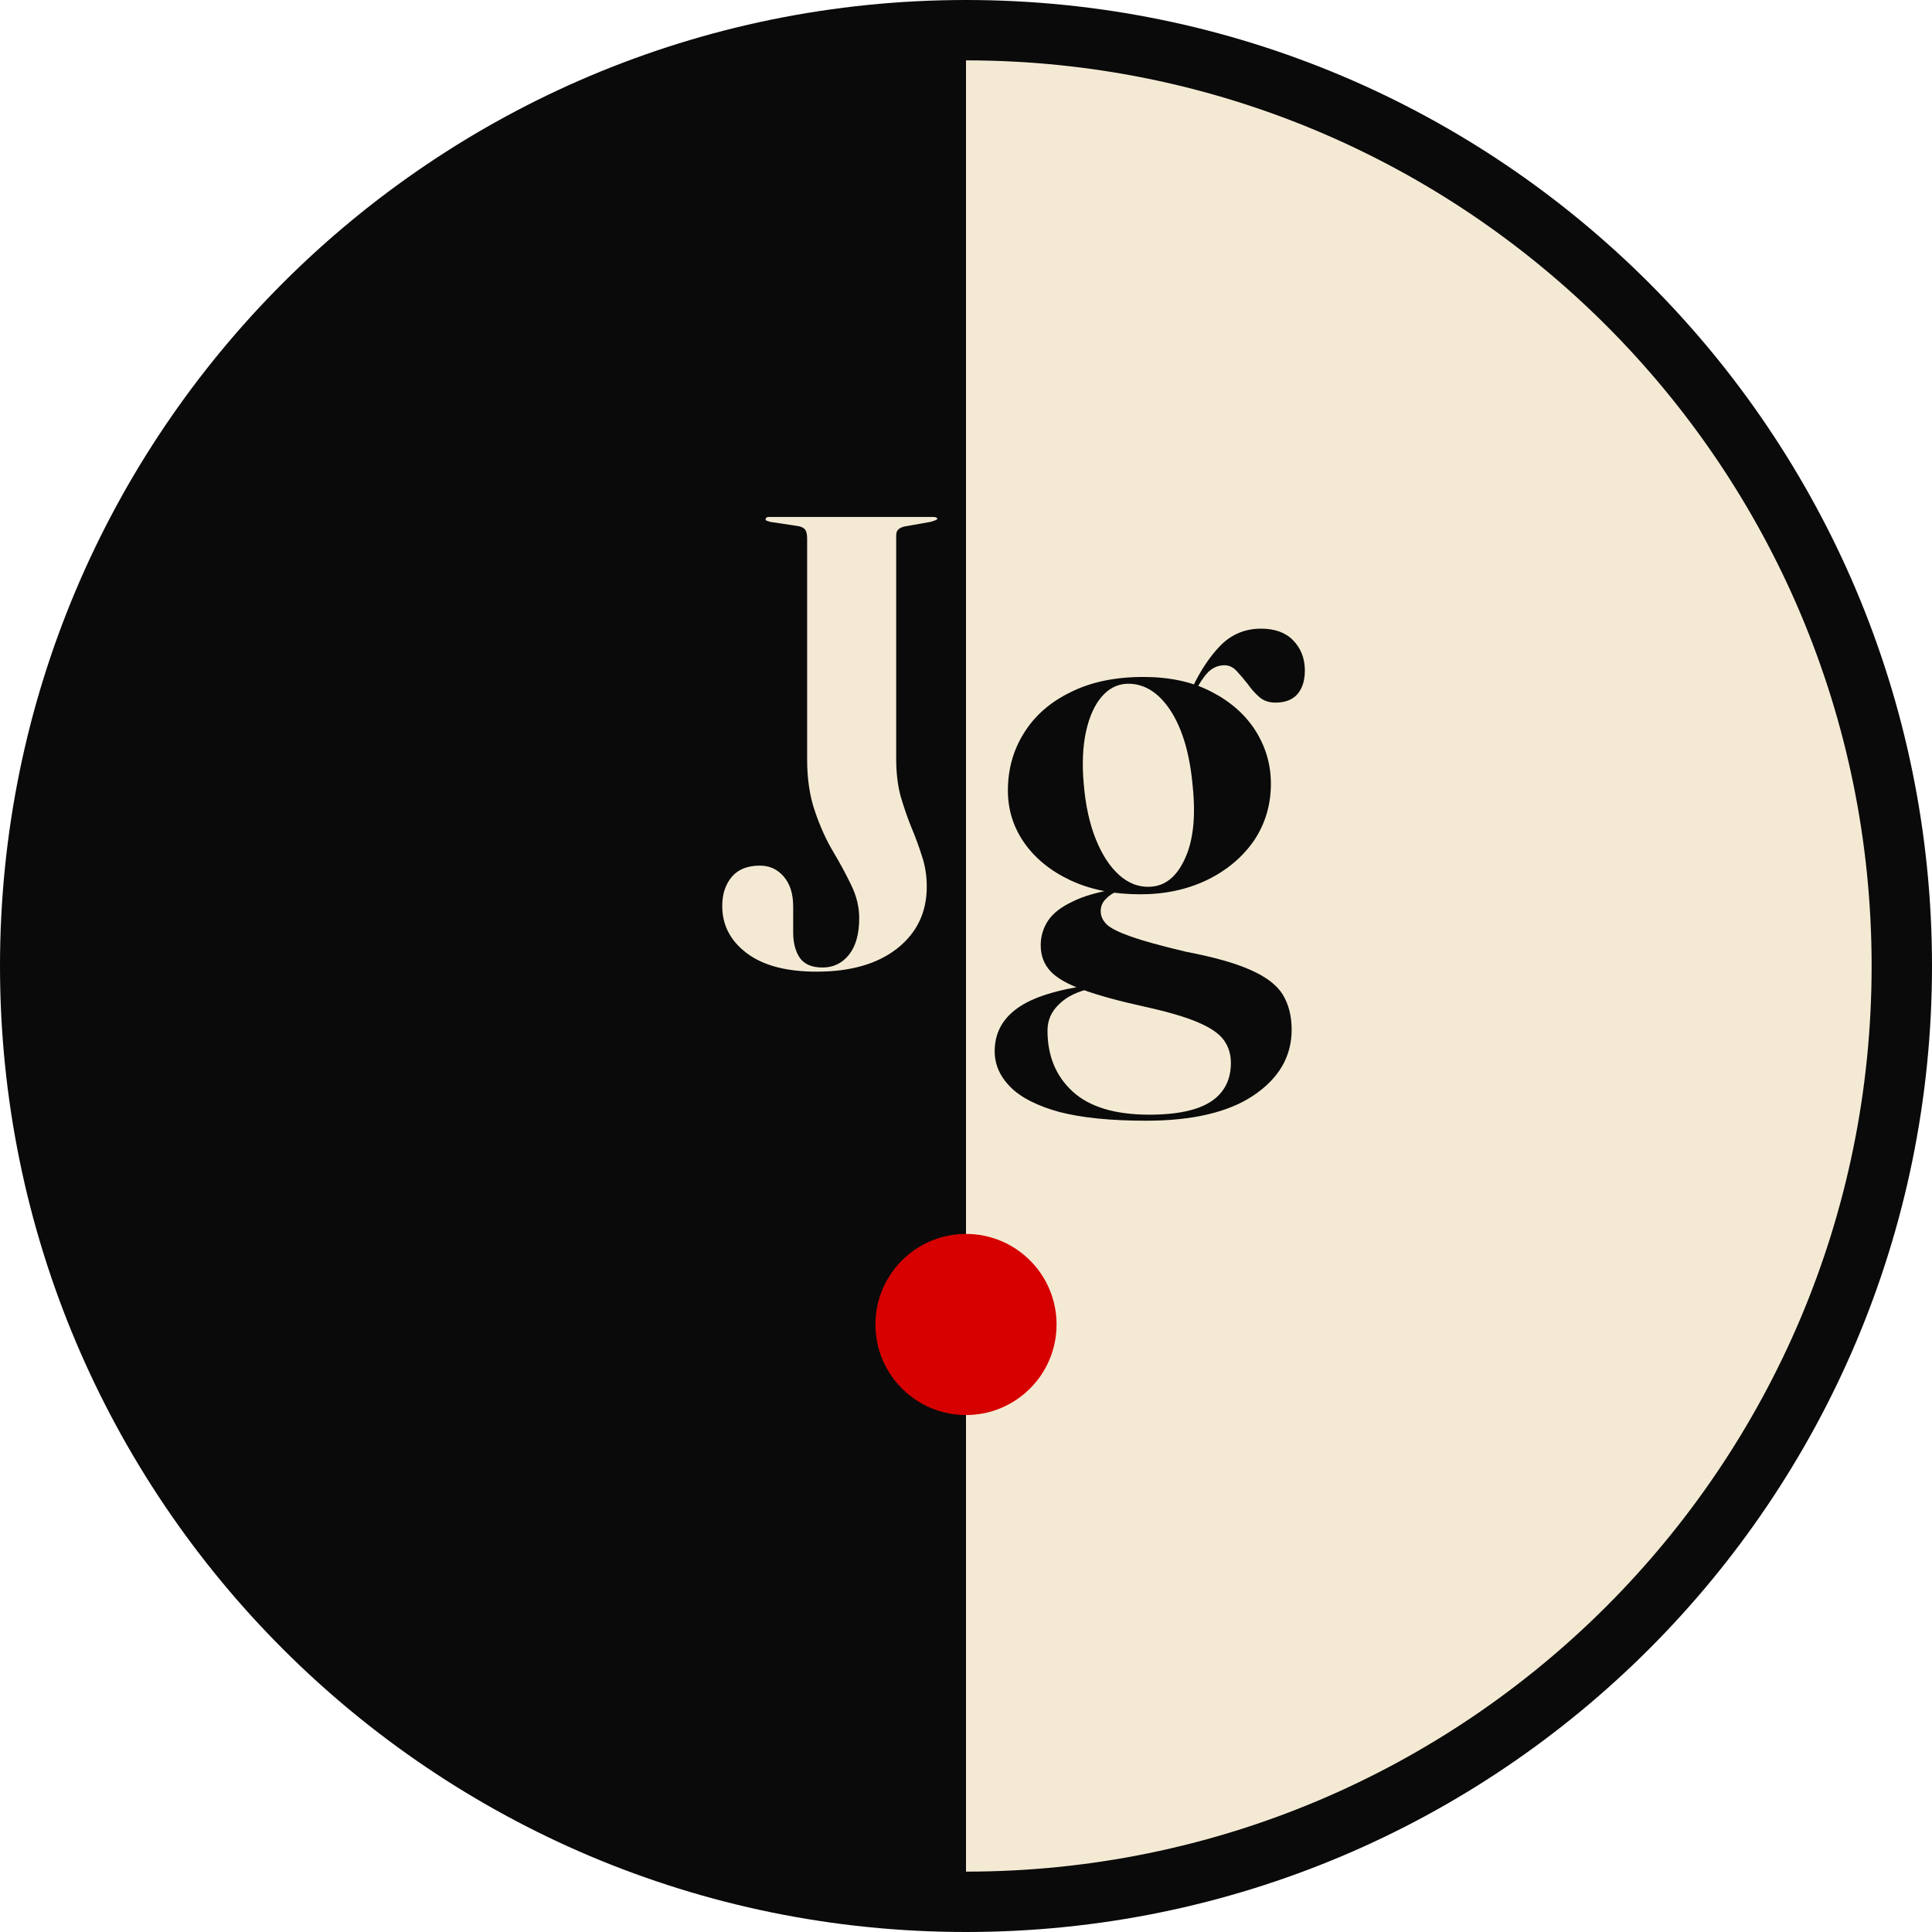
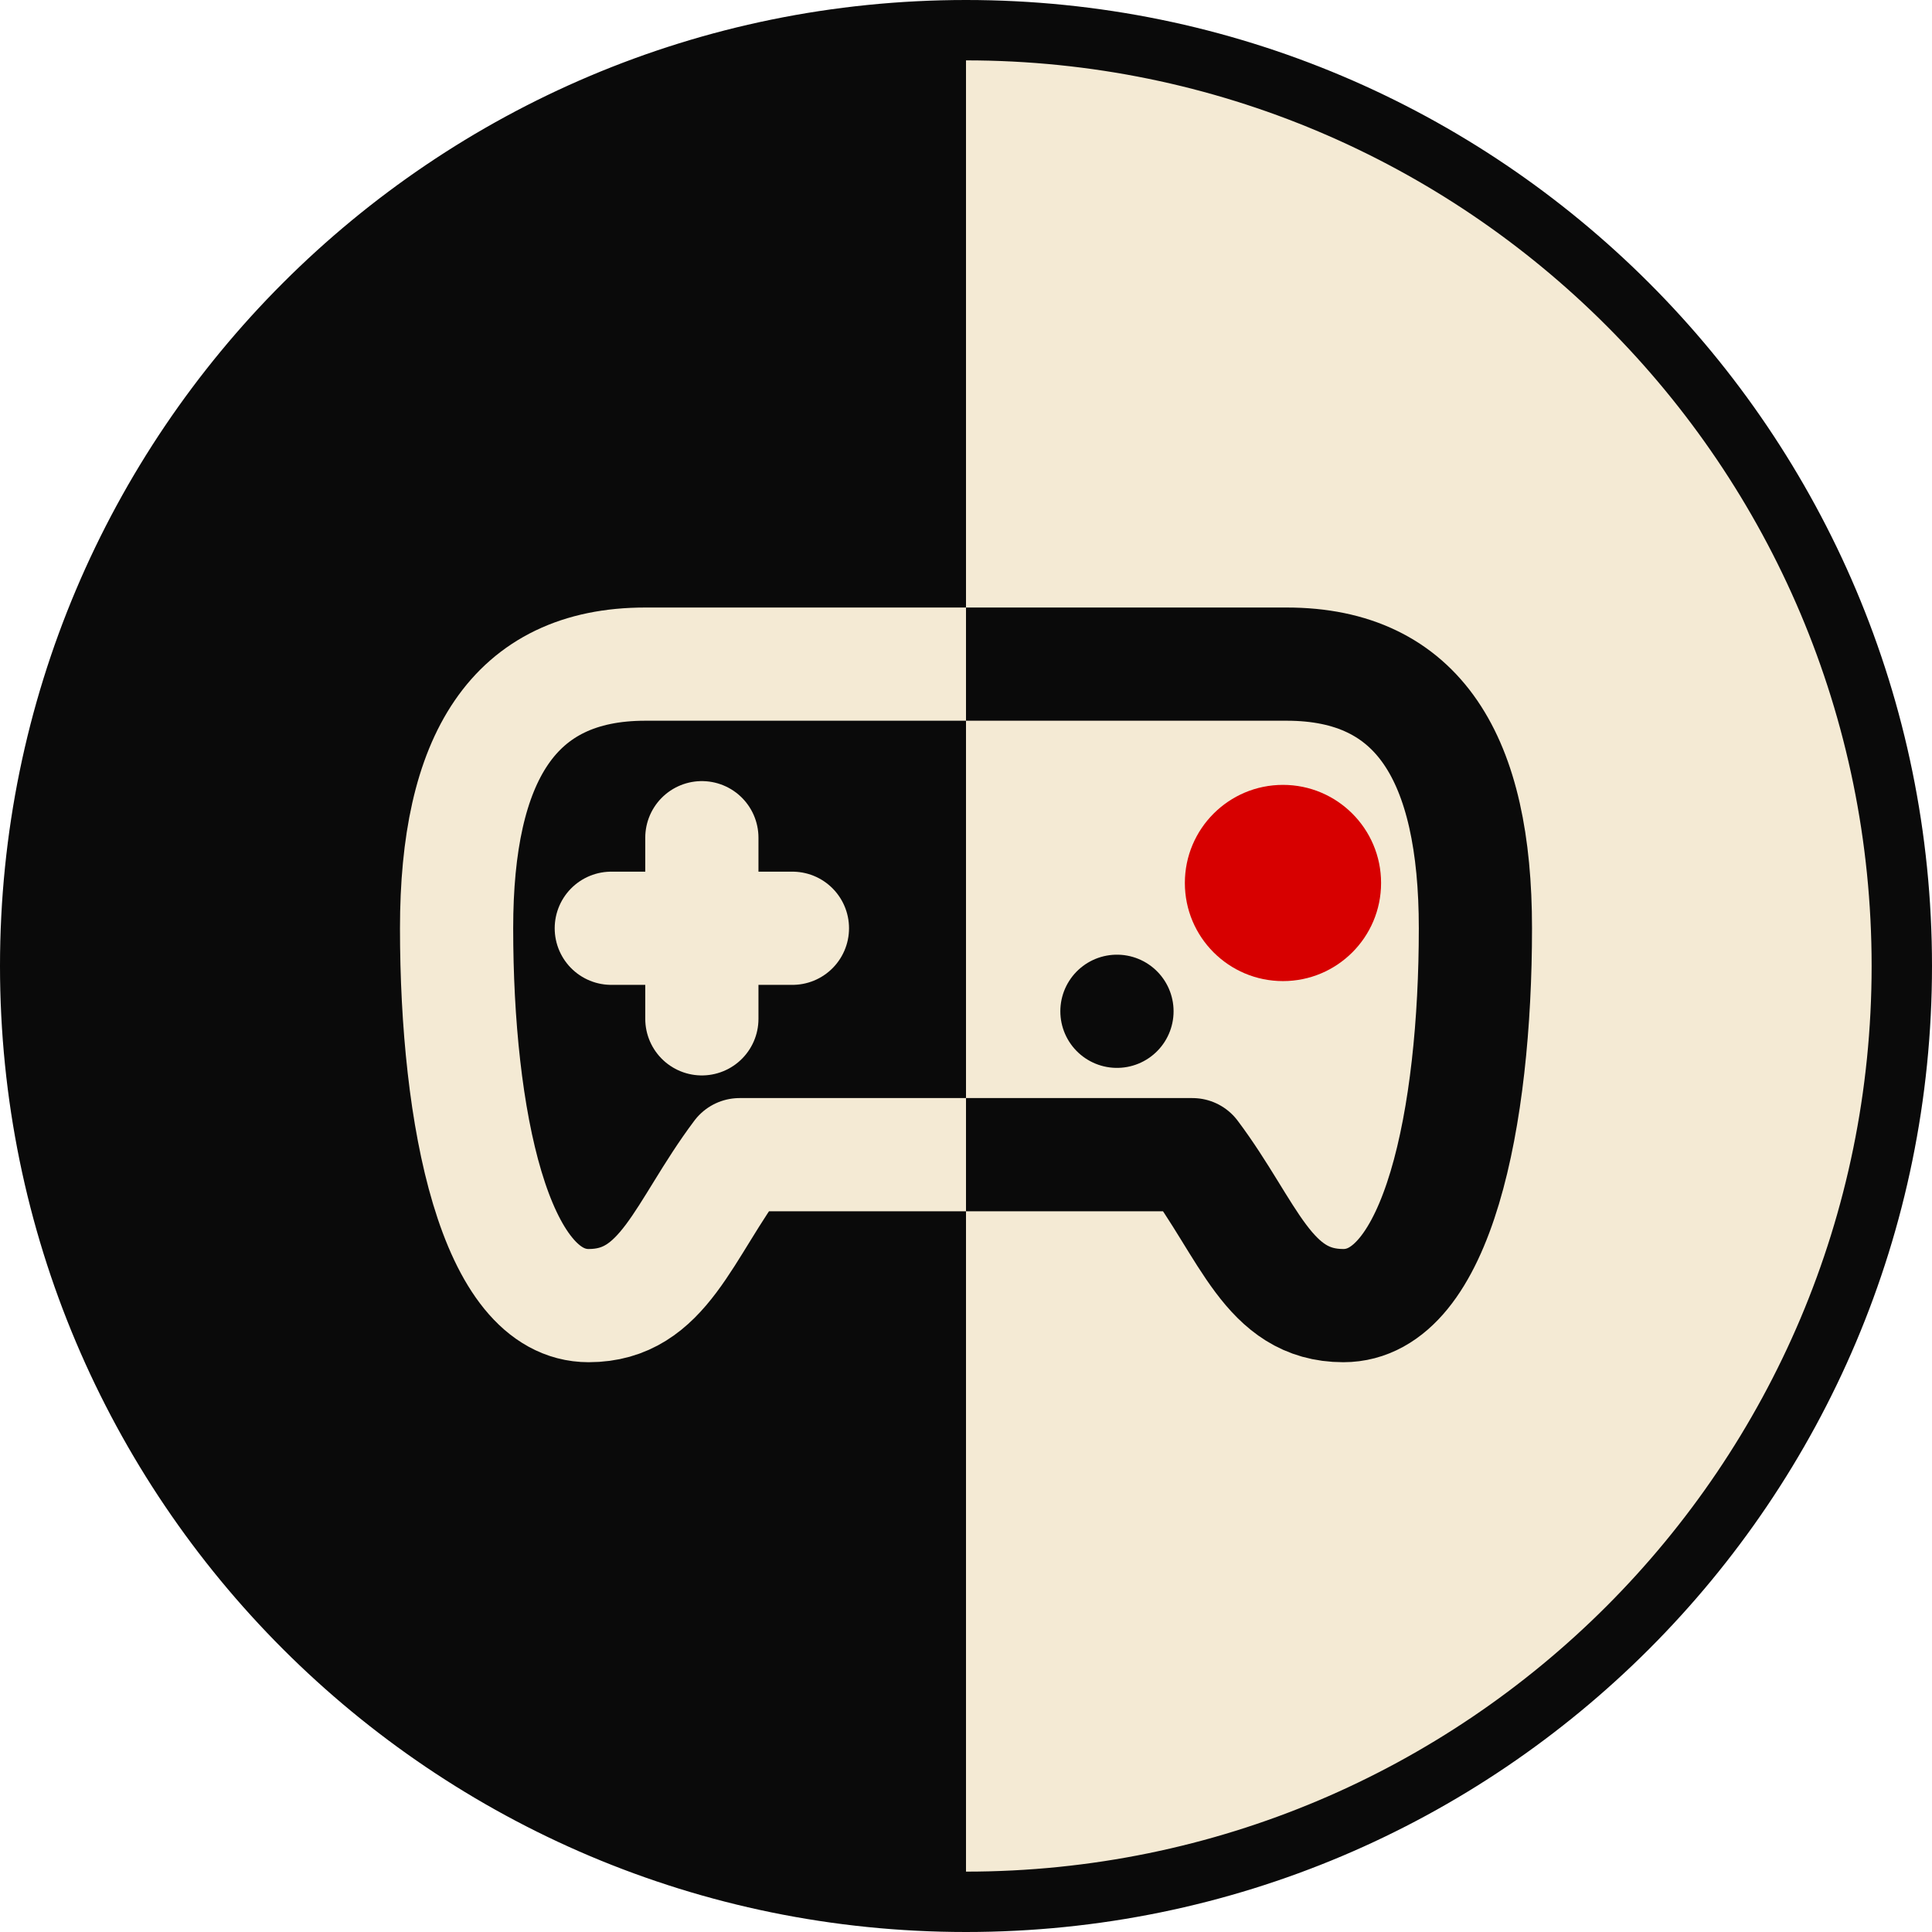
<svg xmlns="http://www.w3.org/2000/svg" viewBox="0 0 512 512" width="512" height="512" role="img" aria-label="js-games logo">
  <path fill="#0a0a0a" d="M256 8a248 248 0 0 0 0 496Z" />
  <path fill="#f4ead4" d="M256 8a248 248 0 0 1 0 496Z" />
  <circle cx="256" cy="256" r="248" fill="none" stroke="#0a0a0a" stroke-width="16" />
  <defs>
    <clipPath id="vn-l">
      <rect x="0" y="0" width="256" height="512" />
    </clipPath>
    <clipPath id="vn-r">
      <rect x="256" y="0" width="256" height="512" />
    </clipPath>
  </defs>
-   <path fill="#f4ead4" clip-path="url(#vn-l)" d="M245.6 235Q245.6 245.2 237.7 251.4Q229.9 257.5 216.4 257.5Q204.4 257.5 197.9 252.6Q191.4 247.7 191.4 240.1Q191.4 235.3 194 232.3Q196.5 229.4 201.4 229.4Q205.2 229.4 207.7 232.3Q210.2 235.2 210.2 240.2V247.1Q210.2 251.3 212 253.9Q213.8 256.4 218 256.4Q222.3 256.4 225 253Q227.7 249.6 227.7 243.3Q227.7 238.9 225.6 234.6Q223.6 230.4 220.8 225.7Q218 221 216 215.1Q213.9 209.1 213.9 201.3V142.7Q213.9 141.1 213.4 140.4Q212.8 139.6 211.4 139.4L204.1 138.3Q203.5 138.1 203.2 138Q202.9 137.9 202.9 137.7Q202.9 137.3 203.2 137.1Q203.5 137 203.8 137H247.4Q247.9 137 248.2 137.2Q248.4 137.3 248.4 137.5Q248.4 137.8 246.6 138.3L240.4 139.4Q238.9 139.6 238.2 140.2Q237.5 140.7 237.5 141.9V201.1Q237.5 206.7 238.7 211.1Q240 215.5 241.5 219.2Q243.1 223 244.3 226.8Q245.6 230.6 245.6 235ZM314.2 252.2Q304.5 249.9 299.7 248.2Q294.9 246.5 293.3 245Q291.7 243.4 291.7 241.5Q291.7 239.5 293.1 238.2Q294.4 236.8 296.2 236.2L296.3 235.5Q288.7 236.7 284.3 238.9Q279.8 241 277.8 243.9Q275.8 246.9 275.8 250.5Q275.8 254.6 278.4 257.4Q280.9 260.1 287 262.3Q293 264.5 303.4 266.8Q312.5 268.8 317.4 270.9Q322.4 273 324.3 275.6Q326.2 278.2 326.2 281.7Q326.2 286.2 323.8 289.3Q321.4 292.4 316.6 293.9Q311.8 295.4 304.6 295.4Q291 295.4 284.3 289.3Q277.6 283.2 277.6 273.1Q277.6 269 280.7 266.1Q283.7 263.1 289.4 261.9L289.2 261Q275.5 262.9 269.6 267.2Q263.6 271.5 263.6 278.6Q263.6 283.9 267.8 288.1Q272 292.3 280.8 294.7Q289.7 297 303.7 297Q322.2 297 332.2 290.3Q342.3 283.5 342.3 272.9Q342.3 267.4 339.9 263.5Q337.5 259.7 331.3 257Q325.2 254.3 314.2 252.2ZM315.2 183.8 316.5 183.7Q318.3 180.1 320.1 178.2Q322 176.3 324.5 176.3Q326.3 176.3 327.7 177.8Q329.1 179.3 330.6 181.2Q332 183.2 333.7 184.7Q335.4 186.2 338 186.2Q341.8 186.2 343.8 184Q345.8 181.7 345.8 177.7Q345.8 172.9 342.7 169.7Q339.7 166.6 334.2 166.6Q327.9 166.6 323.5 171Q319.2 175.4 315.9 182.4ZM336.8 207.7Q336.8 200.1 332.7 193.6Q328.6 187.2 321 183.3Q313.5 179.4 303 179.4Q291.8 179.4 283.8 183.4Q275.7 187.3 271.4 194.2Q267.1 201 267.1 209.5Q267.1 217.1 271.4 223.3Q275.8 229.6 283.7 233.3Q291.6 237 302.2 237Q312 237 319.9 233.2Q327.7 229.4 332.3 222.8Q336.8 216.1 336.8 207.7ZM298.6 181.2Q305.4 181 310.2 188.3Q315 195.7 316.1 208.6Q317.3 220.5 314 227.6Q310.7 234.8 304.7 235Q300.3 235.2 296.6 231.9Q292.9 228.6 290.4 222.4Q287.9 216.2 287.2 207.7Q286.5 199.9 287.8 193.9Q289.1 188 291.9 184.7Q294.7 181.4 298.6 181.2Z" />
-   <path fill="#0a0a0a" clip-path="url(#vn-r)" d="M245.6 235Q245.6 245.2 237.7 251.4Q229.9 257.5 216.4 257.5Q204.4 257.5 197.9 252.6Q191.4 247.7 191.4 240.1Q191.4 235.3 194 232.3Q196.5 229.4 201.4 229.4Q205.2 229.4 207.7 232.3Q210.2 235.2 210.2 240.2V247.1Q210.2 251.3 212 253.9Q213.8 256.4 218 256.4Q222.3 256.4 225 253Q227.7 249.6 227.7 243.3Q227.7 238.9 225.6 234.6Q223.6 230.4 220.8 225.7Q218 221 216 215.1Q213.9 209.1 213.9 201.3V142.7Q213.9 141.1 213.4 140.4Q212.8 139.6 211.4 139.4L204.1 138.3Q203.5 138.1 203.2 138Q202.9 137.9 202.9 137.7Q202.9 137.3 203.2 137.1Q203.5 137 203.8 137H247.4Q247.9 137 248.2 137.2Q248.4 137.3 248.4 137.5Q248.4 137.8 246.6 138.3L240.4 139.4Q238.9 139.6 238.2 140.2Q237.5 140.7 237.5 141.9V201.1Q237.5 206.7 238.7 211.1Q240 215.5 241.5 219.2Q243.1 223 244.3 226.8Q245.6 230.6 245.6 235ZM314.2 252.2Q304.5 249.9 299.7 248.2Q294.9 246.5 293.3 245Q291.7 243.4 291.7 241.5Q291.7 239.5 293.1 238.2Q294.4 236.8 296.2 236.2L296.3 235.5Q288.7 236.7 284.3 238.9Q279.8 241 277.8 243.9Q275.8 246.9 275.8 250.5Q275.8 254.6 278.4 257.4Q280.9 260.1 287 262.3Q293 264.5 303.4 266.8Q312.5 268.8 317.4 270.9Q322.4 273 324.3 275.6Q326.2 278.2 326.2 281.7Q326.2 286.2 323.8 289.3Q321.4 292.4 316.6 293.9Q311.8 295.4 304.6 295.4Q291 295.4 284.3 289.3Q277.6 283.2 277.6 273.1Q277.6 269 280.7 266.1Q283.7 263.1 289.4 261.9L289.2 261Q275.5 262.9 269.6 267.2Q263.6 271.5 263.6 278.6Q263.6 283.9 267.8 288.1Q272 292.3 280.8 294.7Q289.7 297 303.7 297Q322.2 297 332.2 290.3Q342.3 283.5 342.3 272.9Q342.3 267.4 339.9 263.5Q337.5 259.7 331.3 257Q325.2 254.3 314.2 252.2ZM315.2 183.8 316.5 183.7Q318.3 180.1 320.1 178.2Q322 176.3 324.5 176.3Q326.3 176.3 327.7 177.8Q329.1 179.3 330.6 181.2Q332 183.2 333.7 184.7Q335.4 186.2 338 186.2Q341.8 186.2 343.8 184Q345.8 181.7 345.8 177.7Q345.8 172.9 342.7 169.7Q339.7 166.6 334.2 166.6Q327.9 166.6 323.5 171Q319.2 175.4 315.9 182.4ZM336.8 207.7Q336.8 200.1 332.7 193.6Q328.6 187.2 321 183.3Q313.5 179.4 303 179.4Q291.8 179.4 283.8 183.4Q275.7 187.3 271.4 194.2Q267.1 201 267.1 209.5Q267.1 217.1 271.4 223.3Q275.8 229.6 283.7 233.3Q291.6 237 302.2 237Q312 237 319.9 233.2Q327.7 229.4 332.3 222.8Q336.8 216.1 336.8 207.7ZM298.6 181.2Q305.4 181 310.2 188.3Q315 195.7 316.1 208.6Q317.3 220.5 314 227.6Q310.7 234.8 304.7 235Q300.3 235.2 296.6 231.9Q292.9 228.6 290.4 222.4Q287.9 216.2 287.2 207.7Q286.5 199.9 287.8 193.9Q289.1 188 291.9 184.7Q294.7 181.4 298.6 181.2Z" />
-   <circle cx="256" cy="351.0" r="24" fill="#d70000" />
+   <g clip-path="url(#vn-l)">
+     <path fill="none" stroke="#f4ead4" stroke-width="30" stroke-linecap="round" stroke-linejoin="round" d="M171 176H341C376 176 391 201 391 246C391 296 381 346 356 346C336 346 331 326 316 306H196C181 326 176 346 156 346C131 346 121 296 121 246C121 201 136 176 171 176Z M186 222V270M162 246H210 M296 268h.01" />
+   </g>
+   <g clip-path="url(#vn-r)">
+     <path fill="none" stroke="#0a0a0a" stroke-width="30" stroke-linecap="round" stroke-linejoin="round" d="M171 176H341C376 176 391 201 391 246C391 296 381 346 356 346C336 346 331 326 316 306H196C181 326 176 346 156 346C131 346 121 296 121 246C121 201 136 176 171 176Z M186 222V270M162 246H210 M296 268h.01" />
+   </g>
+   <circle cx="340" cy="234" r="26" fill="#d70000" />
</svg>
